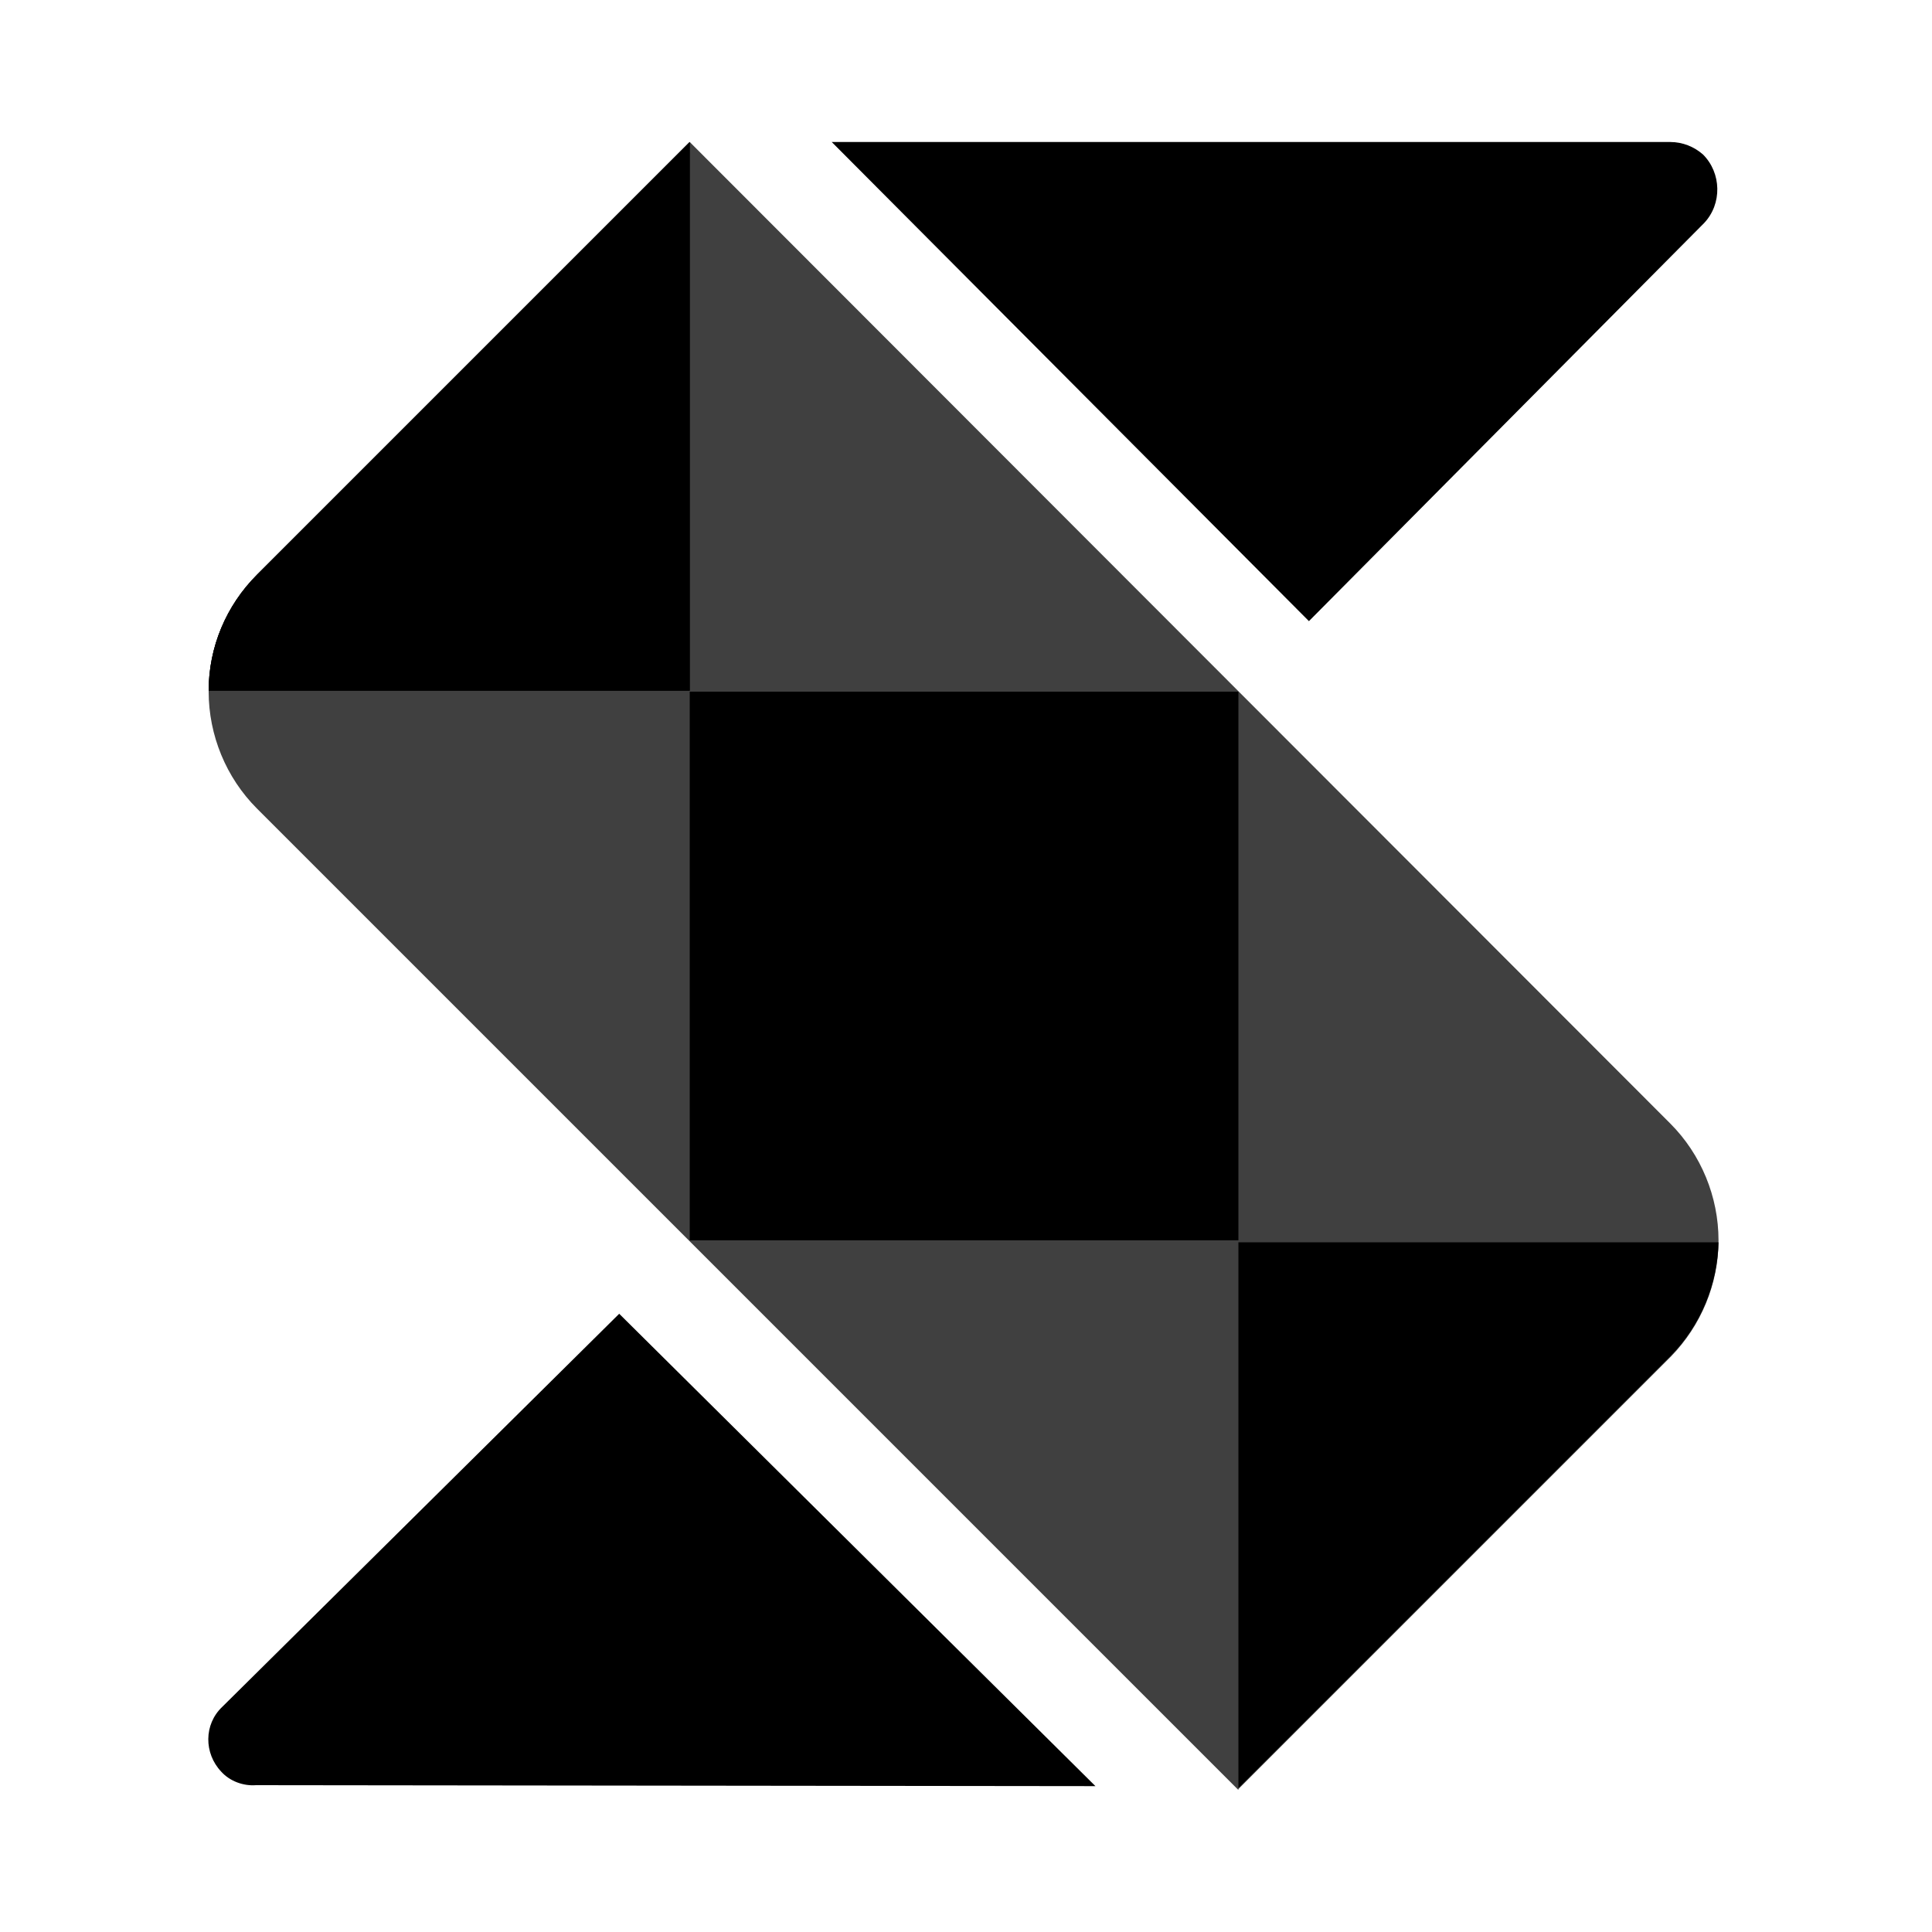
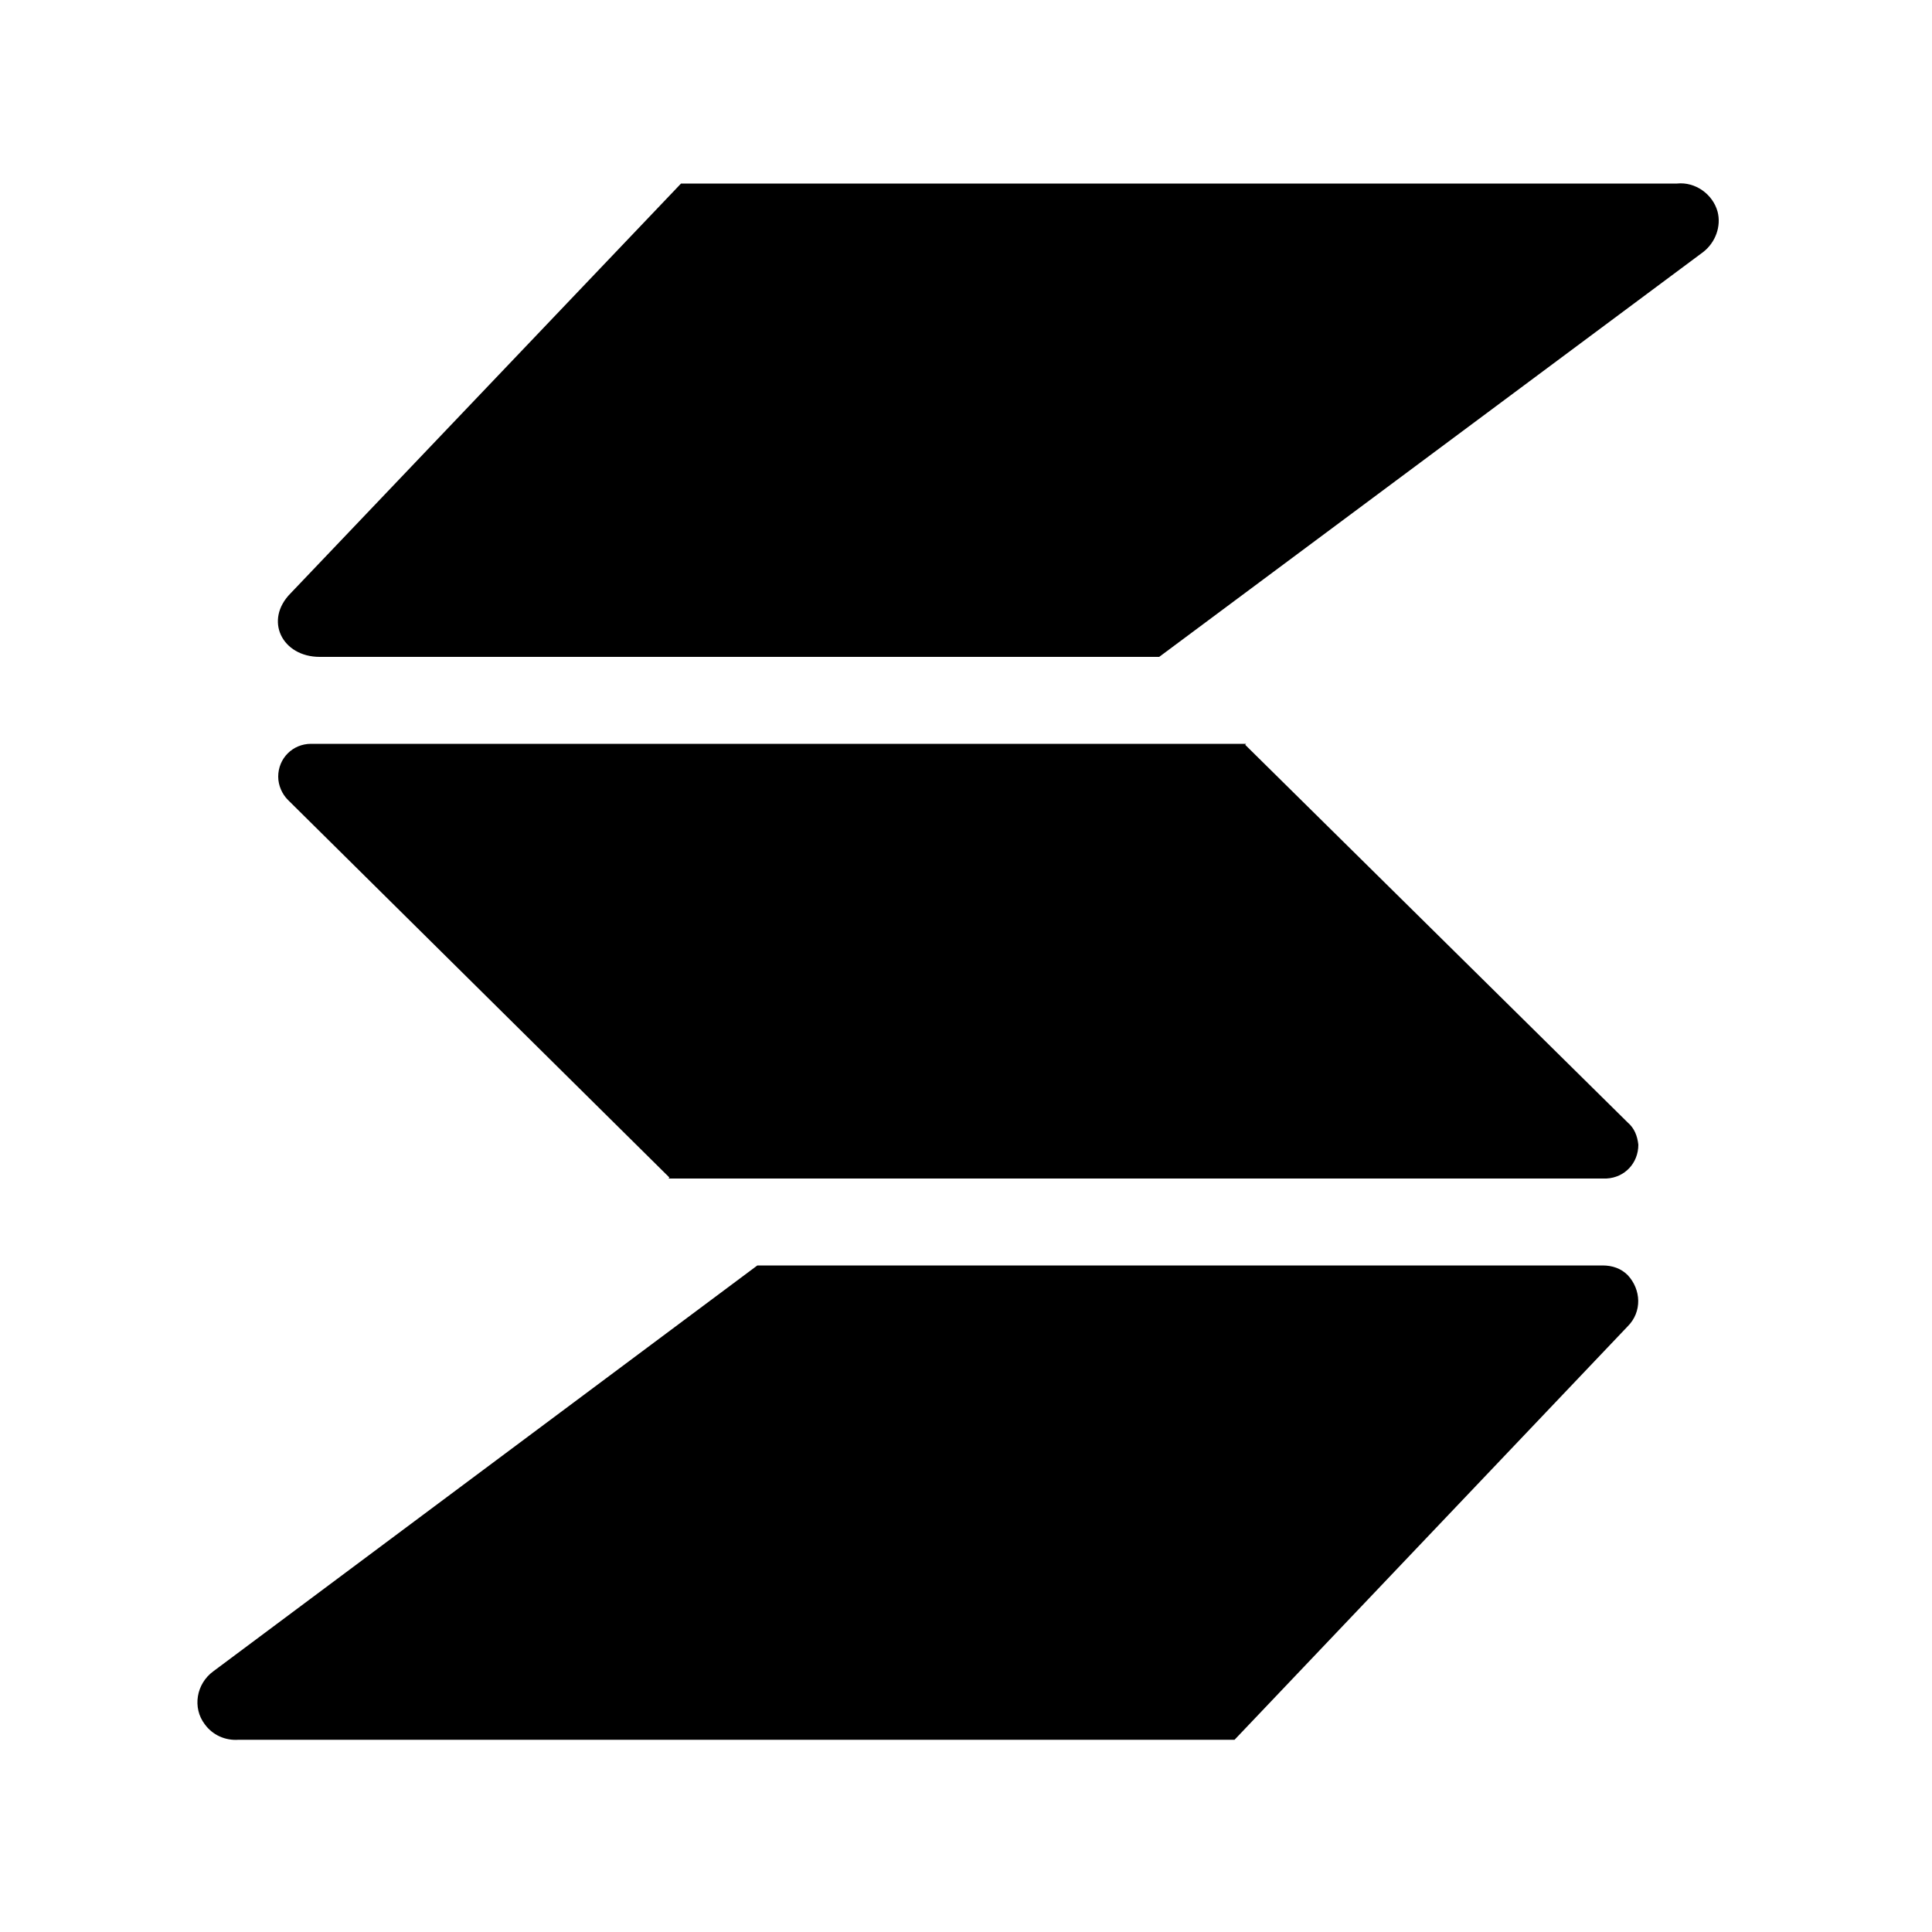
- <svg xmlns="http://www.w3.org/2000/svg" version="1.1" id="Layer_1" x="0px" y="0px" viewBox="0 0 200 200" style="enable-background:new 0 0 200 200;" xml:space="preserve">
-   <style type="text/css">
- 	.st0{opacity:0.75;}
- </style>
-   <path d="M64.1,136L23,176.7c-1.9,1.8-1.9,4.8-0.1,6.7c0.9,1,2.3,1.5,3.6,1.4l86.9,0.1L64.1,136z" />
-   <path class="st0" d="M177.9,128.4c0-4.5-1.8-8.9-5-12.1L71.4,14.7l0,0L26.6,59.5c-3.2,3.2-5,7.5-5,12.1l0,0c0,4.5,1.8,8.9,5,12.1  l101.6,101.6v-0.1l0,0l44.8-44.8C176.1,137.2,177.9,132.9,177.9,128.4L177.9,128.4L177.9,128.4z" />
-   <path d="M71.4,14.7L71.4,14.7L26.6,59.5c-3.2,3.2-5,7.5-5,12l0,0h49.8V14.7z" />
-   <polygon points="128.2,71.6 128.2,71.6 71.4,71.6 71.4,128.4 128.2,128.4 " />
-   <path d="M128.2,185.1l44.7-44.7c3.1-3.1,4.9-7.4,5-11.8h-49.7V185.1z" />
-   <path d="M71.4,14.7L71.4,14.7L26.6,59.5c-3.2,3.2-5,7.5-5,12l0,0h49.8V14.7z" />
-   <path d="M172.9,14.7H86.1l49.4,49.6l40.9-41.2c1.9-2,1.8-5.2-0.1-7.1C175.4,15.2,174.2,14.7,172.9,14.7z" />
+ <svg xmlns="http://www.w3.org/2000/svg" enable-background="new 0 0 200 200" viewBox="0 0 200 200">
+   <path d="m177.8 21.9c-.5-1.8-2.3-3.1-4.2-2.9h-103.1l-40.4 42.4c-2.8 2.8-.9 6.6 3 6.6h86.9l56.3-41.9c1.3-1 1.9-2.7 1.5-4.2z" />
+   <path d="m168.5 116.2-39.6-39.1.1-.1h-96.8c-1.9 0-3.4 1.5-3.4 3.4 0 .9.4 1.8 1 2.4l39.5 39.1-.1.1h97.1c1.9-.1 3.3-1.6 3.3-3.5-.1-.9-.4-1.7-1.1-2.3z" />
+   <path d="m168.5 132c-.7-.7-1.6-1-2.6-1h-87.5l-56.3 42c-1.8 1.3-2.2 3.8-.9 5.5.8 1.1 2.1 1.7 3.5 1.6h103.1l40.7-42.8c1.5-1.5 1.4-3.8 0-5.3z" />
</svg>
